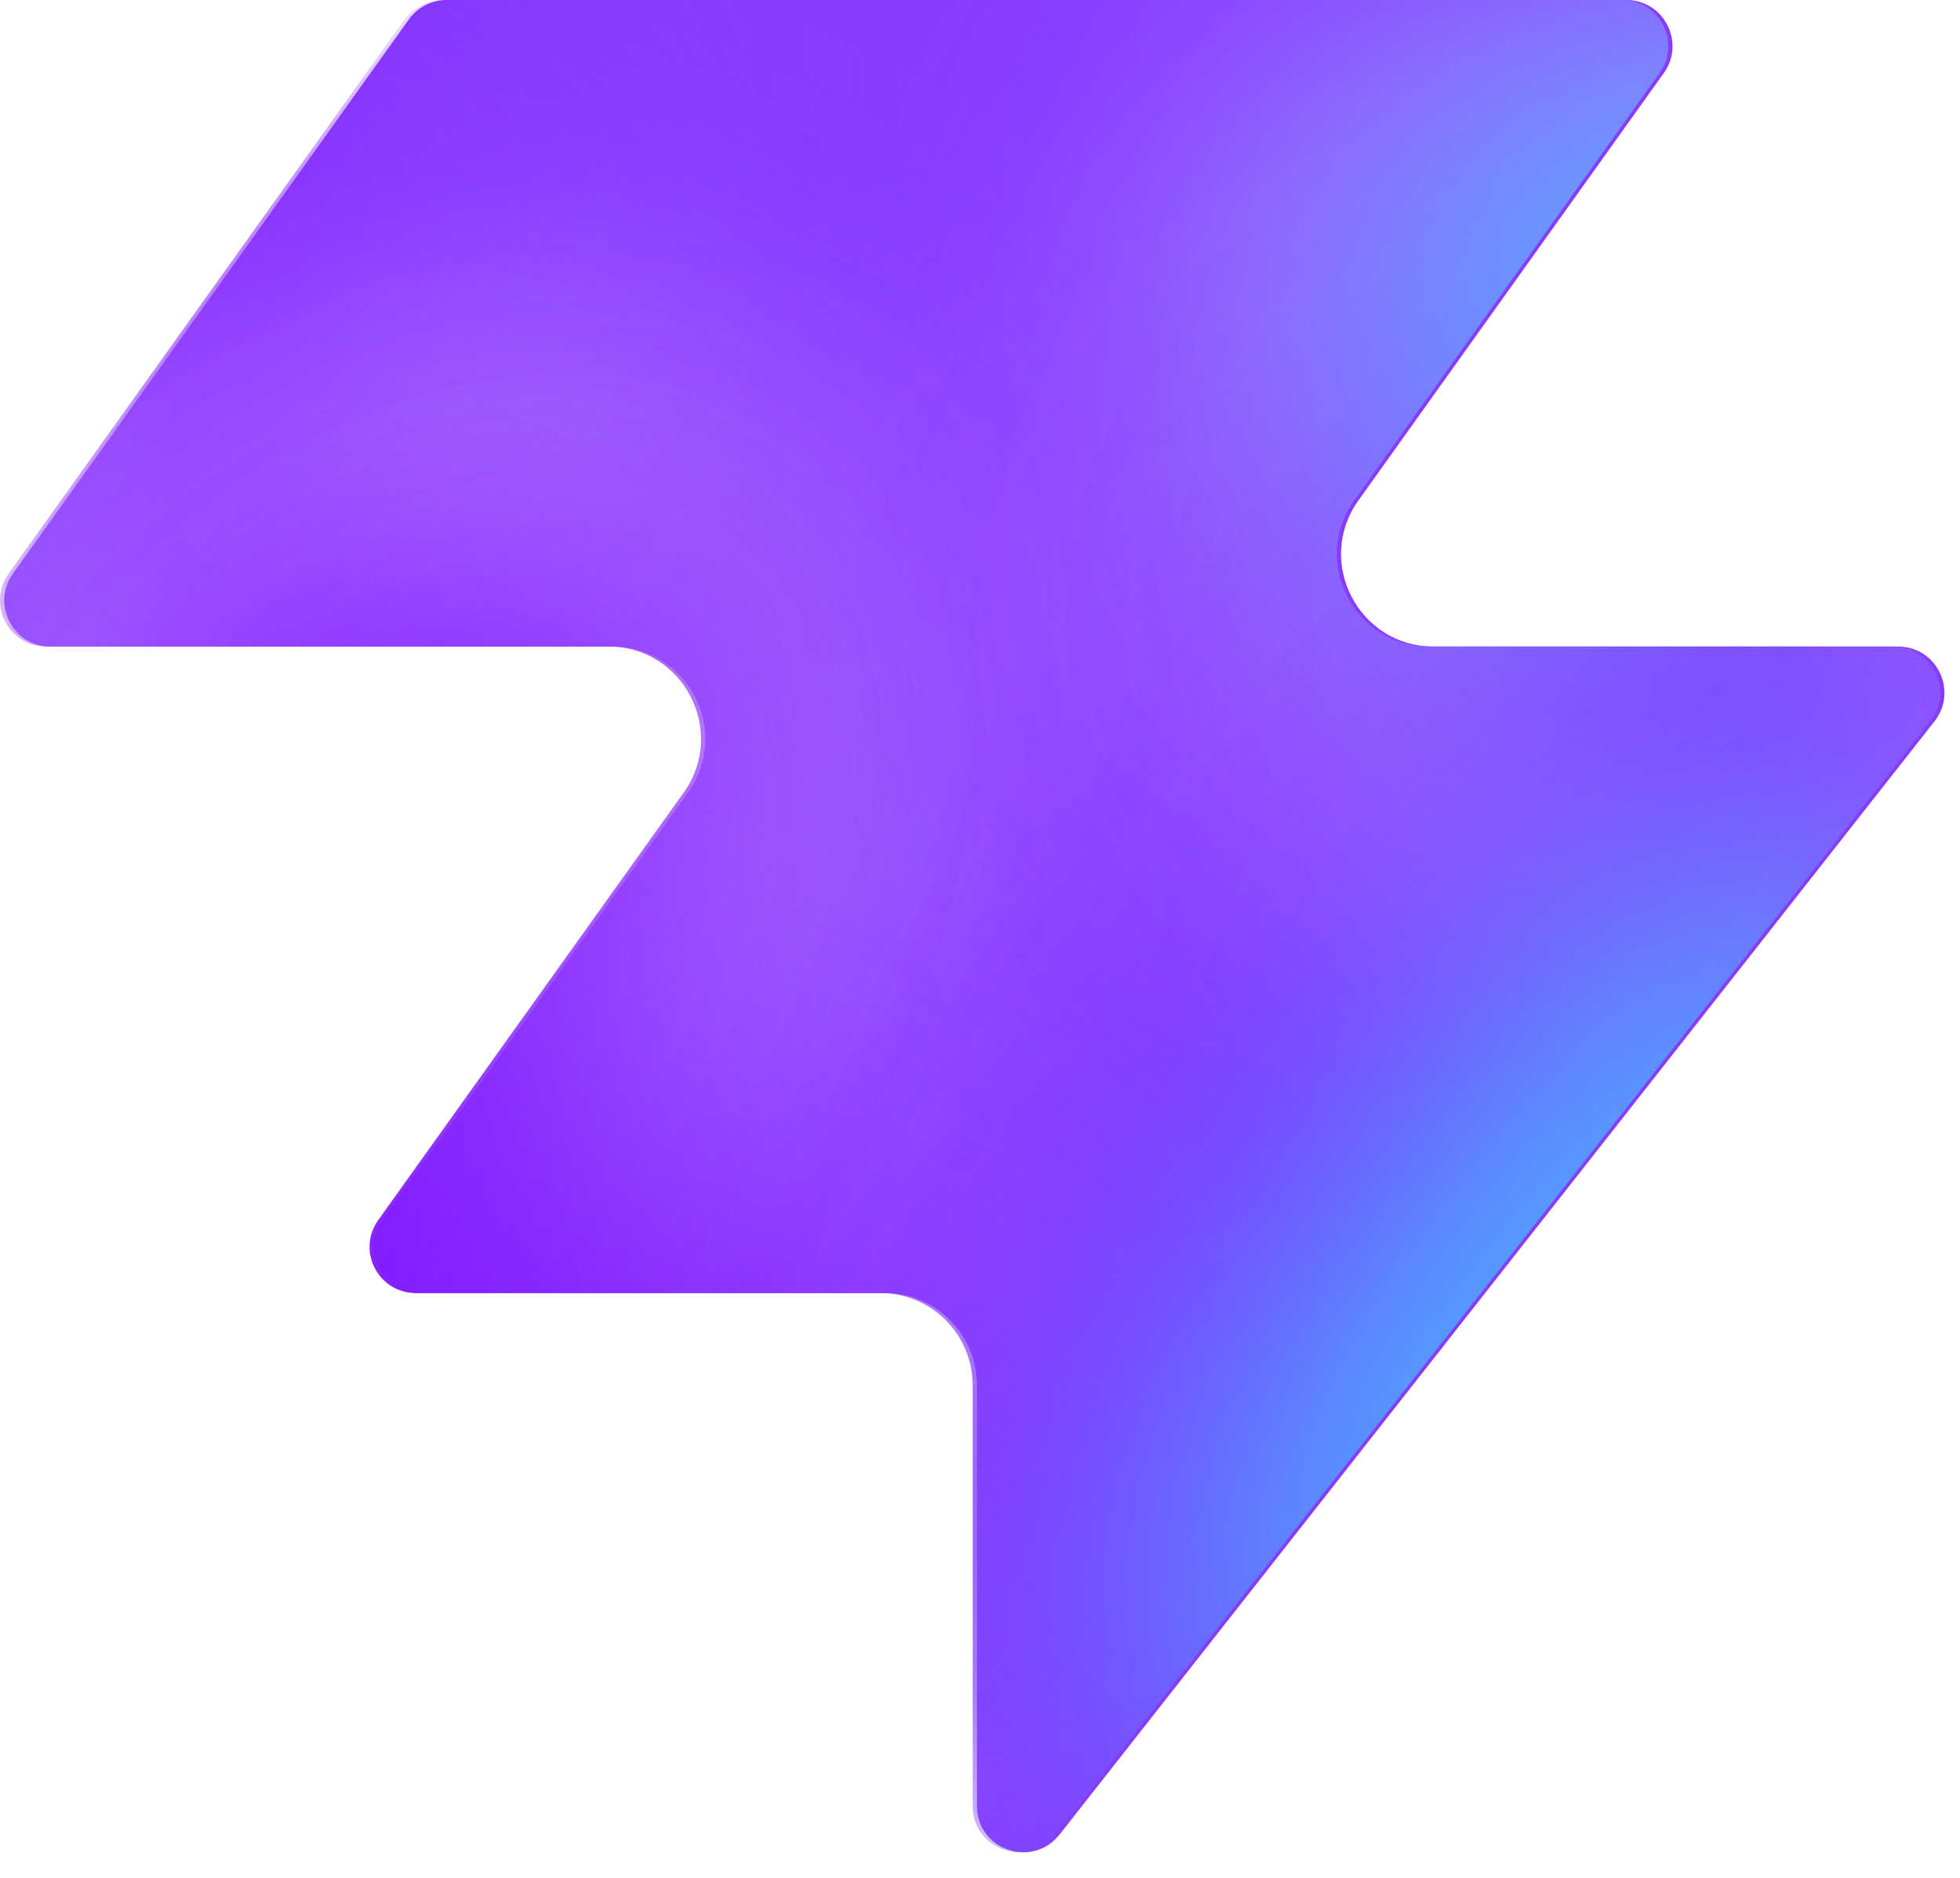
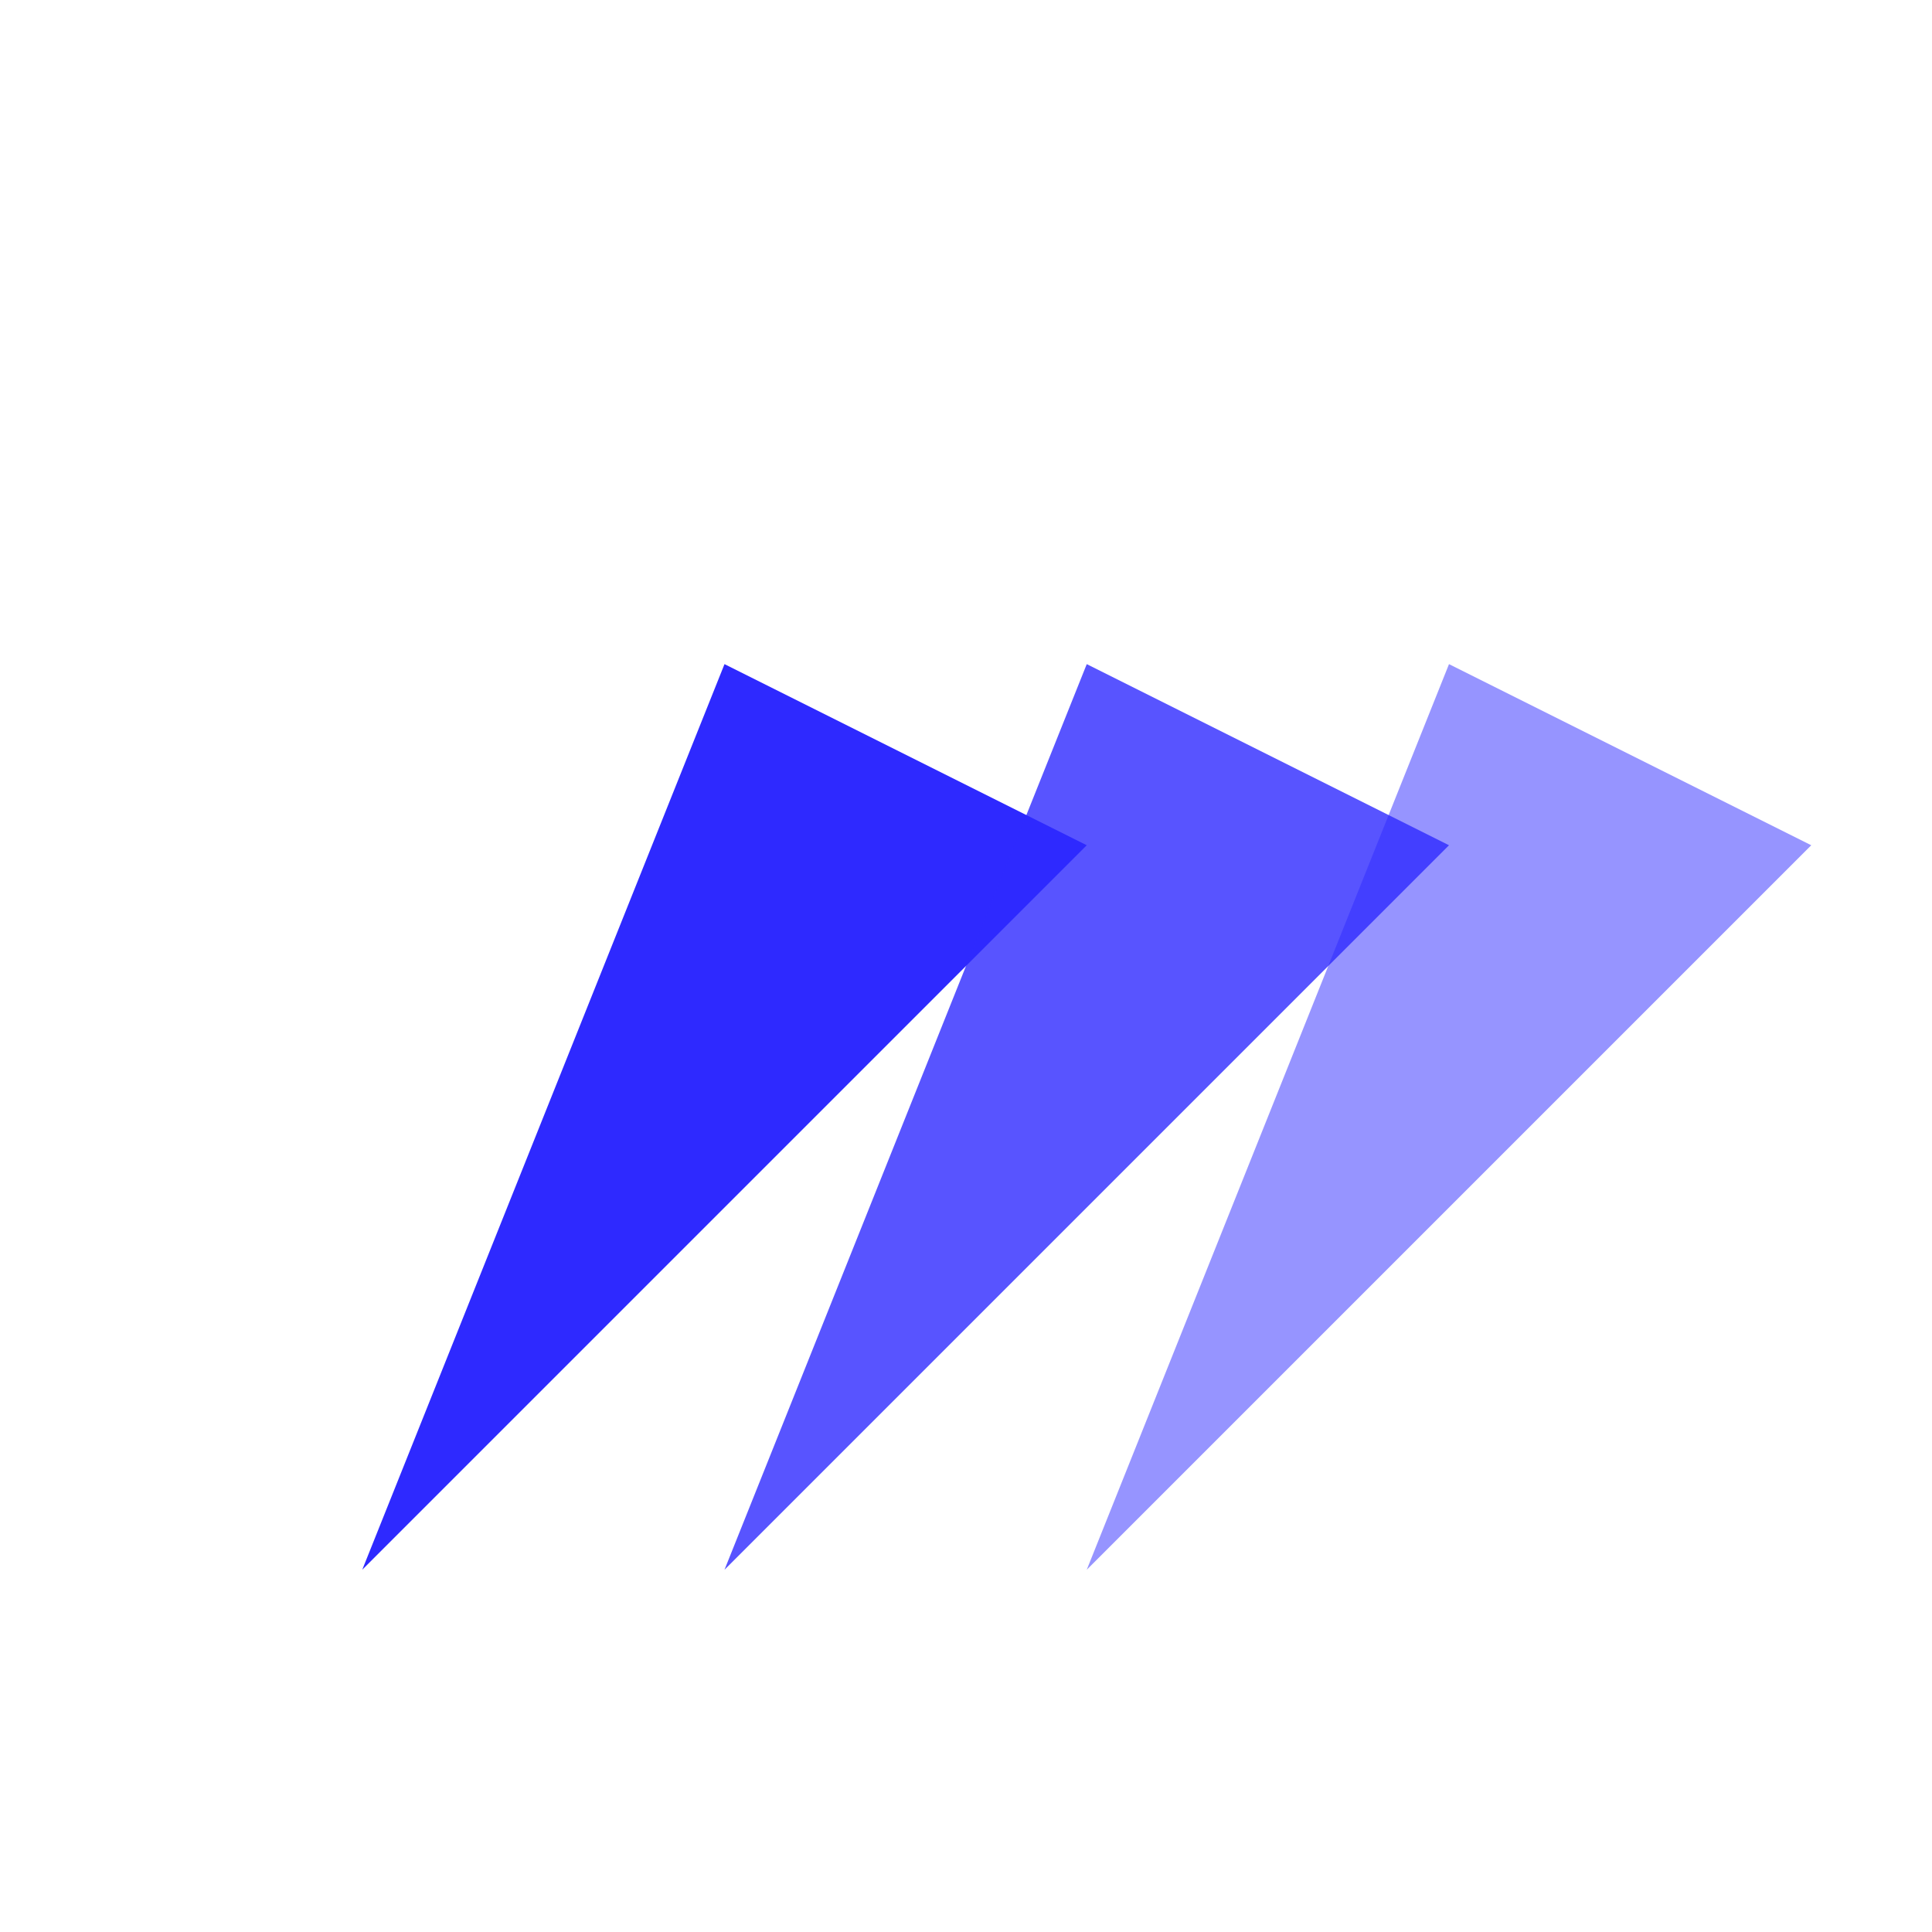
- <svg xmlns="http://www.w3.org/2000/svg" width="48" height="46" fill="none" viewBox="0 0 48 46">
-   <path fill="#863bff" d="M25.946 44.938c-.664.845-2.021.375-2.021-.698V33.937a2.26 2.26 0 0 0-2.262-2.262H10.287c-.92 0-1.456-1.04-.92-1.788l7.48-10.471c1.07-1.497 0-3.578-1.842-3.578H1.237c-.92 0-1.456-1.04-.92-1.788L10.013.474c.214-.297.556-.474.92-.474h28.894c.92 0 1.456 1.04.92 1.788l-7.48 10.471c-1.07 1.498 0 3.579 1.842 3.579h11.377c.943 0 1.473 1.088.89 1.83L25.947 44.94z" style="fill:#863bff;fill:color(display-p3 .525 .23 1);fill-opacity:1" />
-   <mask id="a" width="48" height="46" x="0" y="0" maskUnits="userSpaceOnUse" style="mask-type:alpha">
-     <path fill="#000" d="M25.842 44.938c-.664.844-2.021.375-2.021-.698V33.937a2.26 2.26 0 0 0-2.262-2.262H10.183c-.92 0-1.456-1.04-.92-1.788l7.48-10.471c1.07-1.498 0-3.579-1.842-3.579H1.133c-.92 0-1.456-1.04-.92-1.787L9.91.473c.214-.297.556-.474.92-.474h28.894c.92 0 1.456 1.04.92 1.788l-7.48 10.471c-1.07 1.498 0 3.578 1.842 3.578h11.377c.943 0 1.473 1.088.89 1.832L25.843 44.94z" style="fill:#000;fill-opacity:1" />
-   </mask>
-   <g mask="url(#a)">
-     <g filter="url(#b)">
-       <ellipse cx="5.508" cy="14.704" fill="#ede6ff" rx="5.508" ry="14.704" style="fill:#ede6ff;fill:color(display-p3 .927 .903 1);fill-opacity:1" transform="matrix(.00324 1 1 -.00324 -4.47 31.516)" />
-     </g>
-     <g filter="url(#c)">
-       <ellipse cx="10.399" cy="29.851" fill="#ede6ff" rx="10.399" ry="29.851" style="fill:#ede6ff;fill:color(display-p3 .927 .903 1);fill-opacity:1" transform="matrix(.00324 1 1 -.00324 -39.328 7.883)" />
-     </g>
-     <g filter="url(#d)">
-       <ellipse cx="5.508" cy="30.487" fill="#7e14ff" rx="5.508" ry="30.487" style="fill:#7e14ff;fill:color(display-p3 .492 .077 1);fill-opacity:1" transform="rotate(89.814 -25.913 -14.639)scale(1 -1)" />
-     </g>
-     <g filter="url(#e)">
-       <ellipse cx="5.508" cy="30.599" fill="#7e14ff" rx="5.508" ry="30.599" style="fill:#7e14ff;fill:color(display-p3 .492 .077 1);fill-opacity:1" transform="rotate(89.814 -32.644 -3.334)scale(1 -1)" />
-     </g>
-     <g filter="url(#f)">
-       <ellipse cx="5.508" cy="30.599" fill="#7e14ff" rx="5.508" ry="30.599" style="fill:#7e14ff;fill:color(display-p3 .492 .077 1);fill-opacity:1" transform="matrix(.00324 1 1 -.00324 -34.34 30.47)" />
-     </g>
-     <g filter="url(#g)">
-       <ellipse cx="14.072" cy="22.078" fill="#ede6ff" rx="14.072" ry="22.078" style="fill:#ede6ff;fill:color(display-p3 .927 .903 1);fill-opacity:1" transform="rotate(93.35 24.506 48.493)scale(-1 1)" />
-     </g>
-     <g filter="url(#h)">
-       <ellipse cx="3.47" cy="21.501" fill="#7e14ff" rx="3.47" ry="21.501" style="fill:#7e14ff;fill:color(display-p3 .492 .077 1);fill-opacity:1" transform="rotate(89.009 28.708 47.59)scale(-1 1)" />
-     </g>
-     <g filter="url(#i)">
-       <ellipse cx="3.47" cy="21.501" fill="#7e14ff" rx="3.47" ry="21.501" style="fill:#7e14ff;fill:color(display-p3 .492 .077 1);fill-opacity:1" transform="rotate(89.009 28.708 47.59)scale(-1 1)" />
-     </g>
-     <g filter="url(#j)">
-       <ellipse cx=".387" cy="8.972" fill="#7e14ff" rx="4.407" ry="29.108" style="fill:#7e14ff;fill:color(display-p3 .492 .077 1);fill-opacity:1" transform="rotate(39.51 .387 8.972)" />
-     </g>
-     <g filter="url(#k)">
-       <ellipse cx="47.523" cy="-6.092" fill="#7e14ff" rx="4.407" ry="29.108" style="fill:#7e14ff;fill:color(display-p3 .492 .077 1);fill-opacity:1" transform="rotate(37.892 47.523 -6.092)" />
-     </g>
-     <g filter="url(#l)">
-       <ellipse cx="41.412" cy="6.333" fill="#47bfff" rx="5.971" ry="9.665" style="fill:#47bfff;fill:color(display-p3 .28 .748 1);fill-opacity:1" transform="rotate(37.892 41.412 6.333)" />
-     </g>
-     <g filter="url(#m)">
-       <ellipse cx="-1.879" cy="38.332" fill="#7e14ff" rx="4.407" ry="29.108" style="fill:#7e14ff;fill:color(display-p3 .492 .077 1);fill-opacity:1" transform="rotate(37.892 -1.88 38.332)" />
-     </g>
-     <g filter="url(#n)">
-       <ellipse cx="-1.879" cy="38.332" fill="#7e14ff" rx="4.407" ry="29.108" style="fill:#7e14ff;fill:color(display-p3 .492 .077 1);fill-opacity:1" transform="rotate(37.892 -1.88 38.332)" />
-     </g>
-     <g filter="url(#o)">
-       <ellipse cx="35.651" cy="29.907" fill="#7e14ff" rx="4.407" ry="29.108" style="fill:#7e14ff;fill:color(display-p3 .492 .077 1);fill-opacity:1" transform="rotate(37.892 35.651 29.907)" />
-     </g>
-     <g filter="url(#p)">
-       <ellipse cx="38.418" cy="32.4" fill="#47bfff" rx="5.971" ry="15.297" style="fill:#47bfff;fill:color(display-p3 .28 .748 1);fill-opacity:1" transform="rotate(37.892 38.418 32.4)" />
-     </g>
-   </g>
-   <defs>
-     <filter id="b" width="60.045" height="41.654" x="-19.77" y="16.149" color-interpolation-filters="sRGB" filterUnits="userSpaceOnUse">
-       <feFlood flood-opacity="0" result="BackgroundImageFix" />
-       <feBlend in="SourceGraphic" in2="BackgroundImageFix" result="shape" />
-       <feGaussianBlur result="effect1_foregroundBlur_2002_17158" stdDeviation="7.659" />
-     </filter>
-     <filter id="c" width="90.34" height="51.437" x="-54.613" y="-7.533" color-interpolation-filters="sRGB" filterUnits="userSpaceOnUse">
-       <feFlood flood-opacity="0" result="BackgroundImageFix" />
-       <feBlend in="SourceGraphic" in2="BackgroundImageFix" result="shape" />
-       <feGaussianBlur result="effect1_foregroundBlur_2002_17158" stdDeviation="7.659" />
-     </filter>
-     <filter id="d" width="79.355" height="29.4" x="-49.64" y="2.03" color-interpolation-filters="sRGB" filterUnits="userSpaceOnUse">
-       <feFlood flood-opacity="0" result="BackgroundImageFix" />
-       <feBlend in="SourceGraphic" in2="BackgroundImageFix" result="shape" />
-       <feGaussianBlur result="effect1_foregroundBlur_2002_17158" stdDeviation="4.596" />
-     </filter>
-     <filter id="e" width="79.579" height="29.4" x="-45.045" y="20.029" color-interpolation-filters="sRGB" filterUnits="userSpaceOnUse">
-       <feFlood flood-opacity="0" result="BackgroundImageFix" />
-       <feBlend in="SourceGraphic" in2="BackgroundImageFix" result="shape" />
-       <feGaussianBlur result="effect1_foregroundBlur_2002_17158" stdDeviation="4.596" />
-     </filter>
-     <filter id="f" width="79.579" height="29.4" x="-43.513" y="21.178" color-interpolation-filters="sRGB" filterUnits="userSpaceOnUse">
-       <feFlood flood-opacity="0" result="BackgroundImageFix" />
-       <feBlend in="SourceGraphic" in2="BackgroundImageFix" result="shape" />
-       <feGaussianBlur result="effect1_foregroundBlur_2002_17158" stdDeviation="4.596" />
-     </filter>
-     <filter id="g" width="74.749" height="58.852" x="15.756" y="-17.901" color-interpolation-filters="sRGB" filterUnits="userSpaceOnUse">
-       <feFlood flood-opacity="0" result="BackgroundImageFix" />
-       <feBlend in="SourceGraphic" in2="BackgroundImageFix" result="shape" />
-       <feGaussianBlur result="effect1_foregroundBlur_2002_17158" stdDeviation="7.659" />
-     </filter>
-     <filter id="h" width="61.377" height="25.362" x="23.548" y="2.284" color-interpolation-filters="sRGB" filterUnits="userSpaceOnUse">
-       <feFlood flood-opacity="0" result="BackgroundImageFix" />
-       <feBlend in="SourceGraphic" in2="BackgroundImageFix" result="shape" />
-       <feGaussianBlur result="effect1_foregroundBlur_2002_17158" stdDeviation="4.596" />
-     </filter>
-     <filter id="i" width="61.377" height="25.362" x="23.548" y="2.284" color-interpolation-filters="sRGB" filterUnits="userSpaceOnUse">
-       <feFlood flood-opacity="0" result="BackgroundImageFix" />
-       <feBlend in="SourceGraphic" in2="BackgroundImageFix" result="shape" />
-       <feGaussianBlur result="effect1_foregroundBlur_2002_17158" stdDeviation="4.596" />
-     </filter>
-     <filter id="j" width="56.045" height="63.649" x="-27.636" y="-22.853" color-interpolation-filters="sRGB" filterUnits="userSpaceOnUse">
-       <feFlood flood-opacity="0" result="BackgroundImageFix" />
-       <feBlend in="SourceGraphic" in2="BackgroundImageFix" result="shape" />
-       <feGaussianBlur result="effect1_foregroundBlur_2002_17158" stdDeviation="4.596" />
-     </filter>
-     <filter id="k" width="54.814" height="64.646" x="20.116" y="-38.415" color-interpolation-filters="sRGB" filterUnits="userSpaceOnUse">
-       <feFlood flood-opacity="0" result="BackgroundImageFix" />
-       <feBlend in="SourceGraphic" in2="BackgroundImageFix" result="shape" />
-       <feGaussianBlur result="effect1_foregroundBlur_2002_17158" stdDeviation="4.596" />
-     </filter>
-     <filter id="l" width="33.541" height="35.313" x="24.641" y="-11.323" color-interpolation-filters="sRGB" filterUnits="userSpaceOnUse">
-       <feFlood flood-opacity="0" result="BackgroundImageFix" />
-       <feBlend in="SourceGraphic" in2="BackgroundImageFix" result="shape" />
-       <feGaussianBlur result="effect1_foregroundBlur_2002_17158" stdDeviation="4.596" />
-     </filter>
-     <filter id="m" width="54.814" height="64.646" x="-29.286" y="6.009" color-interpolation-filters="sRGB" filterUnits="userSpaceOnUse">
-       <feFlood flood-opacity="0" result="BackgroundImageFix" />
-       <feBlend in="SourceGraphic" in2="BackgroundImageFix" result="shape" />
-       <feGaussianBlur result="effect1_foregroundBlur_2002_17158" stdDeviation="4.596" />
-     </filter>
-     <filter id="n" width="54.814" height="64.646" x="-29.286" y="6.009" color-interpolation-filters="sRGB" filterUnits="userSpaceOnUse">
-       <feFlood flood-opacity="0" result="BackgroundImageFix" />
-       <feBlend in="SourceGraphic" in2="BackgroundImageFix" result="shape" />
-       <feGaussianBlur result="effect1_foregroundBlur_2002_17158" stdDeviation="4.596" />
-     </filter>
-     <filter id="o" width="54.814" height="64.646" x="8.244" y="-2.416" color-interpolation-filters="sRGB" filterUnits="userSpaceOnUse">
-       <feFlood flood-opacity="0" result="BackgroundImageFix" />
-       <feBlend in="SourceGraphic" in2="BackgroundImageFix" result="shape" />
-       <feGaussianBlur result="effect1_foregroundBlur_2002_17158" stdDeviation="4.596" />
-     </filter>
-     <filter id="p" width="39.409" height="43.623" x="18.713" y="10.588" color-interpolation-filters="sRGB" filterUnits="userSpaceOnUse">
-       <feFlood flood-opacity="0" result="BackgroundImageFix" />
-       <feBlend in="SourceGraphic" in2="BackgroundImageFix" result="shape" />
-       <feGaussianBlur result="effect1_foregroundBlur_2002_17158" stdDeviation="4.596" />
-     </filter>
-   </defs>
+ <svg xmlns="http://www.w3.org/2000/svg" width="32" height="32" viewBox="0 0 32 32" fill="none">
+   <path d="M6 26L18 14L12 11L6 26Z" fill="#2E29FF" />
+   <path d="M12 26L24 14L18 11L12 26Z" fill="#2E29FF" opacity="0.8" />
+   <path d="M18 26L30 14L24 11L18 26Z" fill="#2E29FF" opacity="0.5" />
</svg>
